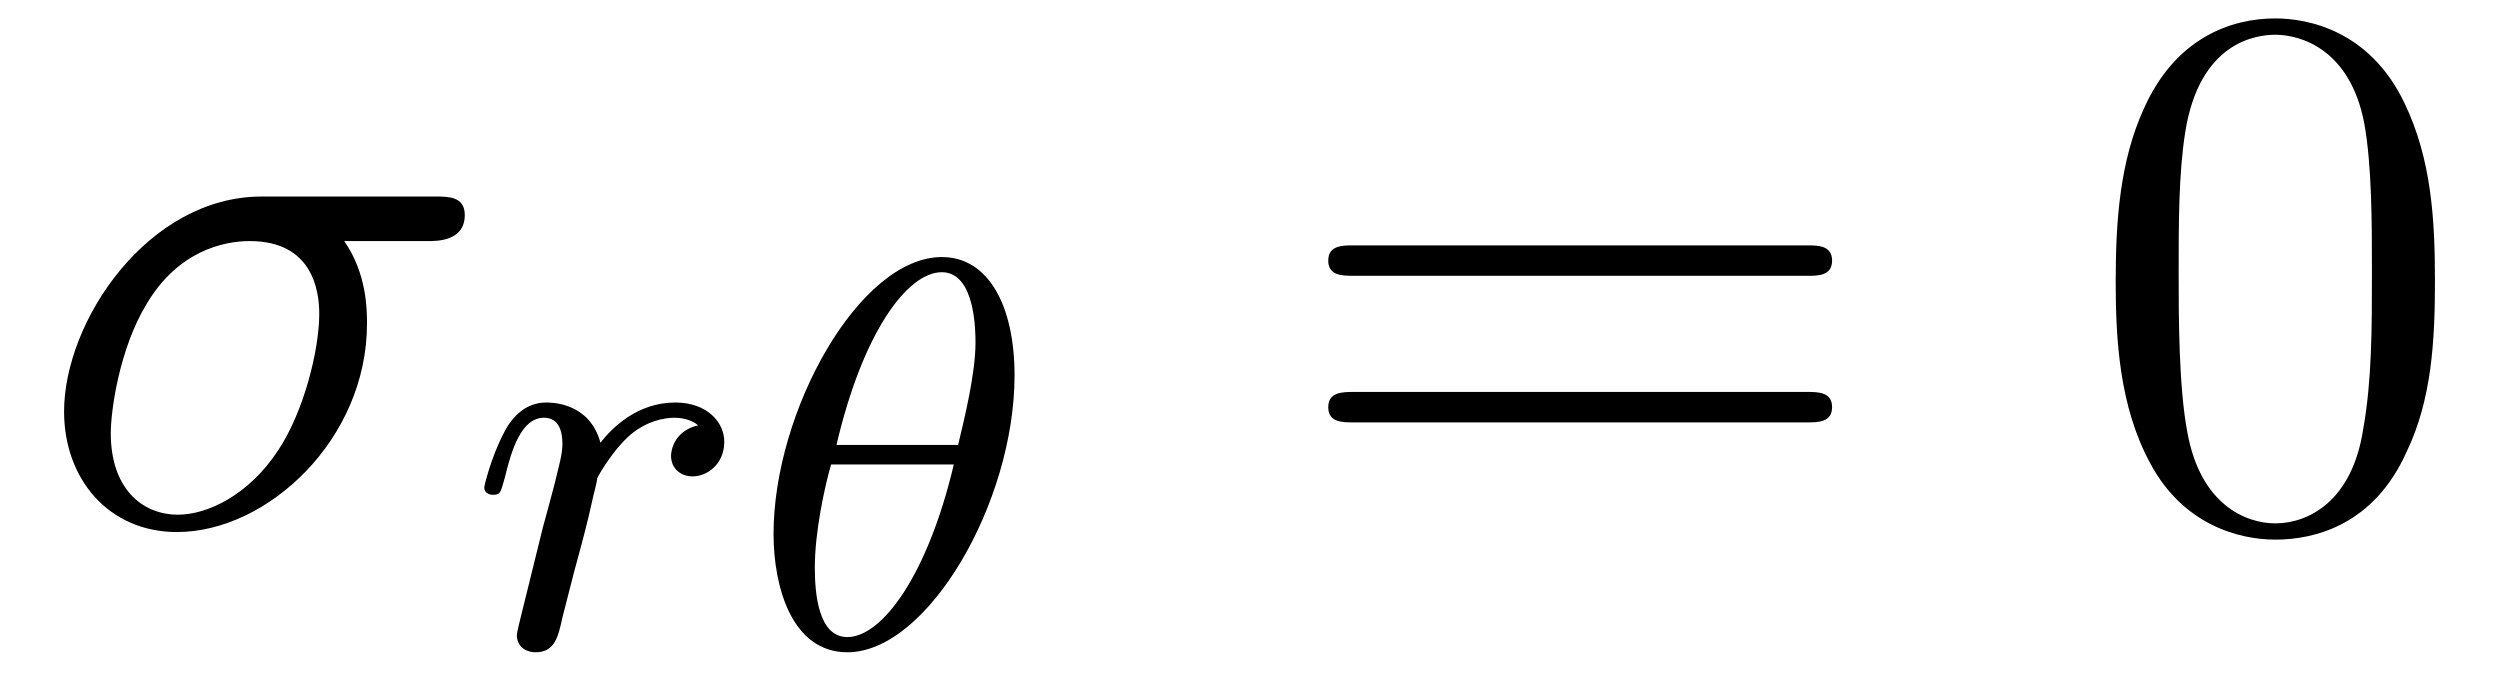
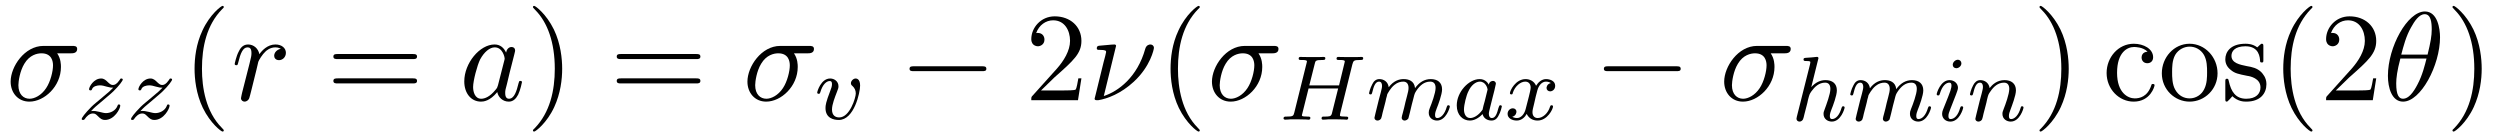
- <svg xmlns="http://www.w3.org/2000/svg" xmlns:xlink="http://www.w3.org/1999/xlink" viewBox="0 0 35.974 9.808" version="1.2">
+ <svg xmlns="http://www.w3.org/2000/svg" xmlns:xlink="http://www.w3.org/1999/xlink" viewBox="0 0 216.649 11.909" version="1.2">
  <defs>
    <g>
      <symbol overflow="visible" id="glyph0-0">
        <path style="stroke:none;" d="" />
      </symbol>
      <symbol overflow="visible" id="glyph0-1">
        <path style="stroke:none;" d="M 5.656 -4.062 C 5.797 -4.062 6.188 -4.062 6.188 -4.438 C 6.188 -4.703 5.953 -4.703 5.766 -4.703 L 3.266 -4.703 C 1.625 -4.703 0.422 -2.906 0.422 -1.609 C 0.422 -0.641 1.062 0.125 2.047 0.125 C 3.344 0.125 4.781 -1.203 4.781 -2.875 C 4.781 -3.062 4.781 -3.594 4.453 -4.062 Z M 2.062 -0.125 C 1.531 -0.125 1.094 -0.516 1.094 -1.297 C 1.094 -1.625 1.219 -2.516 1.609 -3.156 C 2.062 -3.922 2.719 -4.062 3.094 -4.062 C 4 -4.062 4.094 -3.344 4.094 -3.016 C 4.094 -2.5 3.875 -1.609 3.5 -1.047 C 3.078 -0.406 2.484 -0.125 2.062 -0.125 Z M 2.062 -0.125 " />
      </symbol>
+       <symbol overflow="visible" id="glyph0-2">
+         <path style="stroke:none;" d="M 0.953 -0.641 C 0.922 -0.484 0.859 -0.234 0.859 -0.172 C 0.859 0.016 1.016 0.125 1.172 0.125 C 1.312 0.125 1.5 0.031 1.578 -0.188 C 1.609 -0.234 1.969 -1.719 2.016 -1.906 C 2.109 -2.266 2.297 -3.031 2.359 -3.328 C 2.406 -3.469 2.719 -3.984 2.984 -4.219 C 3.062 -4.297 3.375 -4.578 3.844 -4.578 C 4.141 -4.578 4.297 -4.453 4.312 -4.453 C 3.984 -4.391 3.734 -4.141 3.734 -3.844 C 3.734 -3.672 3.859 -3.469 4.156 -3.469 C 4.453 -3.469 4.75 -3.719 4.75 -4.109 C 4.75 -4.5 4.406 -4.828 3.844 -4.828 C 3.141 -4.828 2.656 -4.281 2.453 -3.984 C 2.359 -4.469 1.969 -4.828 1.469 -4.828 C 0.953 -4.828 0.75 -4.391 0.656 -4.203 C 0.453 -3.828 0.312 -3.172 0.312 -3.141 C 0.312 -3.031 0.422 -3.031 0.453 -3.031 C 0.562 -3.031 0.562 -3.047 0.625 -3.281 C 0.812 -4.062 1.031 -4.578 1.422 -4.578 C 1.609 -4.578 1.766 -4.5 1.766 -4.078 C 1.766 -3.844 1.734 -3.734 1.594 -3.156 Z M 0.953 -0.641 " />
+       </symbol>
+       <symbol overflow="visible" id="glyph0-3">
+         <path style="stroke:none;" d="M 4.062 -4.125 C 3.875 -4.531 3.562 -4.828 3.062 -4.828 C 1.781 -4.828 0.438 -3.219 0.438 -1.625 C 0.438 -0.594 1.031 0.125 1.891 0.125 C 2.109 0.125 2.656 0.078 3.297 -0.703 C 3.391 -0.234 3.781 0.125 4.297 0.125 C 4.672 0.125 4.922 -0.125 5.109 -0.484 C 5.297 -0.875 5.438 -1.531 5.438 -1.562 C 5.438 -1.672 5.328 -1.672 5.297 -1.672 C 5.188 -1.672 5.188 -1.625 5.141 -1.469 C 4.969 -0.766 4.766 -0.125 4.312 -0.125 C 4.031 -0.125 3.984 -0.406 3.984 -0.625 C 3.984 -0.859 4.016 -0.953 4.141 -1.422 C 4.25 -1.891 4.281 -2 4.375 -2.406 L 4.766 -3.938 C 4.844 -4.25 4.844 -4.266 4.844 -4.312 C 4.844 -4.5 4.719 -4.609 4.531 -4.609 C 4.266 -4.609 4.094 -4.359 4.062 -4.125 Z M 3.359 -1.297 C 3.297 -1.094 3.297 -1.078 3.141 -0.891 C 2.656 -0.297 2.219 -0.125 1.906 -0.125 C 1.359 -0.125 1.203 -0.719 1.203 -1.141 C 1.203 -1.688 1.562 -3.031 1.812 -3.531 C 2.156 -4.172 2.641 -4.578 3.078 -4.578 C 3.781 -4.578 3.938 -3.688 3.938 -3.625 C 3.938 -3.562 3.922 -3.484 3.906 -3.438 Z M 3.359 -1.297 " />
+       </symbol>
+       <symbol overflow="visible" id="glyph0-4">
+         <path style="stroke:none;" d="M 2.438 -4.703 C 2.438 -4.719 2.438 -4.828 2.297 -4.828 C 2.047 -4.828 1.25 -4.734 0.969 -4.719 C 0.891 -4.703 0.766 -4.688 0.766 -4.5 C 0.766 -4.359 0.859 -4.359 1.031 -4.359 C 1.547 -4.359 1.578 -4.281 1.578 -4.172 C 1.578 -4.094 1.438 -3.594 1.359 -3.297 L 0.703 -0.625 C 0.656 -0.453 0.578 -0.156 0.578 -0.125 C 0.578 -0.016 0.688 0 0.75 0 L 0.906 0 C 1.672 -0.125 2.859 -0.562 3.984 -1.609 C 5.422 -2.938 5.719 -4.422 5.719 -4.531 C 5.719 -4.719 5.578 -4.828 5.406 -4.828 C 5.312 -4.828 5.062 -4.781 4.969 -4.453 C 4.281 -1.984 2.625 -0.766 1.375 -0.359 Z M 2.438 -4.703 " />
+       </symbol>
+       <symbol overflow="visible" id="glyph0-5">
+         <path style="stroke:none;" d="M 4.969 -5.453 C 4.969 -6.172 4.766 -7.688 3.656 -7.688 C 2.141 -7.688 0.453 -4.609 0.453 -2.109 C 0.453 -1.094 0.781 0.125 1.766 0.125 C 3.297 0.125 4.969 -3.016 4.969 -5.453 Z M 1.609 -3.953 C 1.797 -4.656 2.016 -5.531 2.453 -6.297 C 2.75 -6.844 3.156 -7.453 3.641 -7.453 C 4.172 -7.453 4.25 -6.75 4.25 -6.125 C 4.25 -5.594 4.156 -5.031 3.891 -3.953 Z M 3.797 -3.609 C 3.672 -3.109 3.453 -2.188 3.031 -1.391 C 2.656 -0.656 2.234 -0.125 1.766 -0.125 C 1.406 -0.125 1.172 -0.438 1.172 -1.453 C 1.172 -1.906 1.25 -2.547 1.531 -3.609 Z M 3.797 -3.609 " />
+       </symbol>
      <symbol overflow="visible" id="glyph1-0">
        <path style="stroke:none;" d="" />
      </symbol>
      <symbol overflow="visible" id="glyph1-1">
-         <path style="stroke:none;" d="M 1.531 -1.094 C 1.625 -1.438 1.719 -1.781 1.797 -2.141 C 1.797 -2.156 1.859 -2.375 1.859 -2.422 C 1.891 -2.5 2.094 -2.828 2.297 -3.016 C 2.547 -3.25 2.828 -3.297 2.969 -3.297 C 3.047 -3.297 3.203 -3.281 3.312 -3.188 C 2.969 -3.109 2.922 -2.828 2.922 -2.75 C 2.922 -2.578 3.047 -2.453 3.234 -2.453 C 3.438 -2.453 3.688 -2.625 3.688 -2.953 C 3.688 -3.234 3.438 -3.516 2.984 -3.516 C 2.438 -3.516 2.078 -3.156 1.906 -2.938 C 1.75 -3.516 1.203 -3.516 1.125 -3.516 C 0.844 -3.516 0.641 -3.328 0.516 -3.078 C 0.328 -2.719 0.234 -2.312 0.234 -2.297 C 0.234 -2.219 0.297 -2.188 0.359 -2.188 C 0.469 -2.188 0.469 -2.219 0.531 -2.438 C 0.625 -2.828 0.766 -3.297 1.094 -3.297 C 1.312 -3.297 1.359 -3.094 1.359 -2.922 C 1.359 -2.766 1.312 -2.625 1.25 -2.359 C 1.234 -2.297 1.109 -1.828 1.078 -1.719 L 0.781 -0.516 C 0.75 -0.391 0.703 -0.203 0.703 -0.172 C 0.703 0.016 0.859 0.078 0.969 0.078 C 1.25 0.078 1.297 -0.141 1.359 -0.422 Z M 1.531 -1.094 " />
+         <path style="stroke:none;" d="M 1.156 -0.688 C 1.438 -0.984 1.531 -1.078 2.234 -1.656 C 2.312 -1.734 2.875 -2.188 3.094 -2.406 C 3.594 -2.891 3.906 -3.328 3.906 -3.422 C 3.906 -3.484 3.844 -3.516 3.781 -3.516 C 3.703 -3.516 3.703 -3.5 3.625 -3.375 C 3.375 -3.016 3.203 -2.953 3.047 -2.953 C 2.906 -2.953 2.812 -3.016 2.641 -3.172 C 2.438 -3.375 2.281 -3.516 2.031 -3.516 C 1.391 -3.516 0.984 -2.797 0.984 -2.578 C 0.984 -2.578 0.984 -2.484 1.109 -2.484 C 1.188 -2.484 1.219 -2.516 1.25 -2.609 C 1.344 -2.844 1.688 -2.922 1.922 -2.922 C 2.109 -2.922 2.297 -2.875 2.5 -2.812 C 2.828 -2.719 2.906 -2.719 3.078 -2.719 C 2.922 -2.547 2.688 -2.328 2.078 -1.828 C 1.75 -1.547 1.406 -1.281 1.188 -1.062 C 0.609 -0.484 0.344 -0.094 0.344 -0.016 C 0.344 0.062 0.406 0.078 0.469 0.078 C 0.547 0.078 0.562 0.062 0.609 0 C 0.766 -0.234 1.016 -0.484 1.312 -0.484 C 1.5 -0.484 1.578 -0.422 1.734 -0.266 C 1.984 -0.016 2.125 0.078 2.359 0.078 C 3.188 0.078 3.688 -0.906 3.688 -1.156 C 3.688 -1.234 3.641 -1.266 3.562 -1.266 C 3.484 -1.266 3.469 -1.219 3.438 -1.125 C 3.281 -0.734 2.844 -0.516 2.453 -0.516 C 2.297 -0.516 2.125 -0.562 1.875 -0.625 C 1.547 -0.703 1.469 -0.703 1.344 -0.703 C 1.266 -0.703 1.219 -0.703 1.156 -0.688 Z M 1.156 -0.688 " />
      </symbol>
      <symbol overflow="visible" id="glyph1-2">
-         <path style="stroke:none;" d="M 3.812 -3.906 C 3.812 -4.906 3.438 -5.609 2.766 -5.609 C 1.578 -5.609 0.344 -3.391 0.344 -1.625 C 0.344 -0.859 0.609 0.078 1.406 0.078 C 2.562 0.078 3.812 -2.078 3.812 -3.906 Z M 1.25 -2.906 C 1.625 -4.516 2.266 -5.391 2.766 -5.391 C 3.25 -5.391 3.25 -4.531 3.25 -4.375 C 3.25 -3.938 3.094 -3.297 3 -2.906 Z M 2.938 -2.625 C 2.562 -1.031 1.906 -0.141 1.406 -0.141 C 0.984 -0.141 0.938 -0.781 0.938 -1.141 C 0.938 -1.656 1.078 -2.297 1.172 -2.625 Z M 2.938 -2.625 " />
+         <path style="stroke:none;" d="M 3.953 -2.906 C 3.953 -3.516 3.609 -3.516 3.562 -3.516 C 3.375 -3.516 3.156 -3.312 3.156 -3.109 C 3.156 -2.984 3.219 -2.922 3.297 -2.859 C 3.469 -2.703 3.578 -2.484 3.578 -2.219 C 3.578 -1.859 3.062 -0.141 2.141 -0.141 C 1.797 -0.141 1.516 -0.328 1.516 -0.828 C 1.516 -1.266 1.766 -1.891 1.953 -2.375 C 2.047 -2.625 2.078 -2.688 2.078 -2.844 C 2.078 -3.266 1.719 -3.516 1.359 -3.516 C 0.562 -3.516 0.234 -2.391 0.234 -2.297 C 0.234 -2.219 0.297 -2.188 0.359 -2.188 C 0.469 -2.188 0.469 -2.234 0.5 -2.312 C 0.703 -3.016 1.047 -3.297 1.328 -3.297 C 1.453 -3.297 1.516 -3.219 1.516 -3.031 C 1.516 -2.844 1.453 -2.656 1.375 -2.469 C 0.984 -1.453 0.953 -1.188 0.953 -0.953 C 0.953 -0.078 1.656 0.078 2.109 0.078 C 3.438 0.078 3.953 -2.297 3.953 -2.906 Z M 3.953 -2.906 " />
+       </symbol>
+       <symbol overflow="visible" id="glyph1-3">
+         <path style="stroke:none;" d="M 6.359 -4.797 C 6.453 -5.109 6.469 -5.172 7.016 -5.172 C 7.203 -5.172 7.297 -5.172 7.297 -5.328 C 7.297 -5.344 7.297 -5.438 7.156 -5.438 C 7.016 -5.438 6.828 -5.422 6.672 -5.422 L 6.172 -5.422 C 5.406 -5.422 5.203 -5.438 5.141 -5.438 C 5.109 -5.438 4.984 -5.438 4.984 -5.297 C 4.984 -5.172 5.078 -5.172 5.219 -5.172 C 5.469 -5.172 5.703 -5.172 5.703 -5.047 C 5.703 -5.016 5.703 -5.016 5.672 -4.906 L 5.203 -2.969 L 2.625 -2.969 L 3.094 -4.828 C 3.156 -5.109 3.172 -5.172 3.766 -5.172 C 3.922 -5.172 4.016 -5.172 4.016 -5.328 C 4.016 -5.344 4.016 -5.438 3.875 -5.438 C 3.734 -5.438 3.531 -5.422 3.391 -5.422 L 2.891 -5.422 C 2.125 -5.422 1.906 -5.438 1.859 -5.438 C 1.828 -5.438 1.703 -5.438 1.703 -5.297 C 1.703 -5.172 1.797 -5.172 1.922 -5.172 C 2.188 -5.172 2.422 -5.172 2.422 -5.047 C 2.422 -5.016 2.422 -5.016 2.391 -4.906 L 1.328 -0.625 C 1.25 -0.328 1.234 -0.266 0.641 -0.266 C 0.5 -0.266 0.391 -0.266 0.391 -0.109 C 0.391 -0.078 0.422 0 0.531 0 C 0.672 0 0.875 -0.016 1.016 -0.031 L 1.531 -0.031 C 2.297 -0.031 2.5 0 2.562 0 C 2.609 0 2.719 0 2.719 -0.156 C 2.719 -0.266 2.609 -0.266 2.484 -0.266 C 2.453 -0.266 2.312 -0.266 2.172 -0.281 C 2.016 -0.297 1.984 -0.312 1.984 -0.391 C 1.984 -0.438 2.016 -0.484 2.016 -0.516 L 2.562 -2.703 L 5.125 -2.703 C 4.891 -1.766 4.578 -0.516 4.578 -0.516 C 4.5 -0.266 4.359 -0.266 3.875 -0.266 C 3.781 -0.266 3.688 -0.266 3.688 -0.109 C 3.688 -0.078 3.703 0 3.812 0 C 3.953 0 4.156 -0.016 4.297 -0.031 L 4.812 -0.031 C 5.578 -0.031 5.781 0 5.844 0 C 5.891 0 6 0 6 -0.156 C 6 -0.266 5.891 -0.266 5.766 -0.266 C 5.734 -0.266 5.594 -0.266 5.453 -0.281 C 5.297 -0.297 5.281 -0.312 5.281 -0.391 C 5.281 -0.438 5.297 -0.484 5.297 -0.516 Z M 6.359 -4.797 " />
+       </symbol>
+       <symbol overflow="visible" id="glyph1-4">
+         <path style="stroke:none;" d="M 1.594 -1.312 C 1.625 -1.422 1.703 -1.734 1.719 -1.844 C 1.75 -1.922 1.797 -2.125 1.812 -2.203 C 1.828 -2.234 2.094 -2.75 2.438 -3.016 C 2.703 -3.234 2.969 -3.297 3.203 -3.297 C 3.484 -3.297 3.656 -3.109 3.656 -2.75 C 3.656 -2.562 3.609 -2.375 3.516 -2.016 C 3.453 -1.812 3.328 -1.281 3.281 -1.062 L 3.156 -0.578 C 3.109 -0.453 3.062 -0.203 3.062 -0.172 C 3.062 0.016 3.219 0.078 3.312 0.078 C 3.453 0.078 3.578 -0.016 3.641 -0.109 C 3.656 -0.156 3.719 -0.438 3.766 -0.594 L 3.938 -1.312 C 3.969 -1.422 4.047 -1.734 4.078 -1.844 C 4.188 -2.281 4.188 -2.281 4.359 -2.547 C 4.625 -2.938 5 -3.297 5.531 -3.297 C 5.828 -3.297 6 -3.125 6 -2.75 C 6 -2.312 5.656 -1.391 5.5 -1.016 C 5.422 -0.812 5.406 -0.75 5.406 -0.594 C 5.406 -0.141 5.781 0.078 6.125 0.078 C 6.906 0.078 7.234 -1.031 7.234 -1.141 C 7.234 -1.219 7.156 -1.25 7.109 -1.25 C 7.016 -1.25 7 -1.188 6.969 -1.109 C 6.781 -0.453 6.453 -0.141 6.141 -0.141 C 6.016 -0.141 5.953 -0.219 5.953 -0.406 C 5.953 -0.594 6.016 -0.766 6.094 -0.969 C 6.219 -1.266 6.562 -2.188 6.562 -2.625 C 6.562 -3.234 6.156 -3.516 5.578 -3.516 C 5.031 -3.516 4.578 -3.234 4.219 -2.734 C 4.156 -3.375 3.641 -3.516 3.234 -3.516 C 2.859 -3.516 2.375 -3.391 1.938 -2.812 C 1.875 -3.297 1.5 -3.516 1.125 -3.516 C 0.844 -3.516 0.641 -3.344 0.516 -3.078 C 0.312 -2.703 0.234 -2.312 0.234 -2.297 C 0.234 -2.219 0.297 -2.188 0.359 -2.188 C 0.469 -2.188 0.469 -2.219 0.531 -2.438 C 0.625 -2.828 0.766 -3.297 1.094 -3.297 C 1.312 -3.297 1.359 -3.094 1.359 -2.922 C 1.359 -2.766 1.312 -2.625 1.25 -2.359 C 1.234 -2.297 1.109 -1.828 1.078 -1.719 L 0.781 -0.516 C 0.75 -0.391 0.703 -0.203 0.703 -0.172 C 0.703 0.016 0.859 0.078 0.969 0.078 C 1.109 0.078 1.234 -0.016 1.281 -0.109 C 1.312 -0.156 1.375 -0.438 1.406 -0.594 Z M 1.594 -1.312 " />
+       </symbol>
+       <symbol overflow="visible" id="glyph1-5">
+         <path style="stroke:none;" d="M 3.125 -3.031 C 3.047 -3.172 2.828 -3.516 2.328 -3.516 C 1.391 -3.516 0.344 -2.406 0.344 -1.234 C 0.344 -0.391 0.875 0.078 1.484 0.078 C 2 0.078 2.438 -0.328 2.578 -0.484 C 2.719 0.062 3.266 0.078 3.359 0.078 C 3.734 0.078 3.906 -0.219 3.969 -0.359 C 4.141 -0.641 4.25 -1.109 4.25 -1.141 C 4.25 -1.188 4.219 -1.25 4.125 -1.25 C 4.031 -1.25 4.016 -1.188 3.953 -1 C 3.844 -0.562 3.703 -0.141 3.391 -0.141 C 3.203 -0.141 3.125 -0.297 3.125 -0.516 C 3.125 -0.656 3.203 -0.922 3.25 -1.125 C 3.297 -1.328 3.422 -1.797 3.453 -1.938 L 3.609 -2.547 C 3.656 -2.734 3.734 -3.078 3.734 -3.109 C 3.734 -3.297 3.578 -3.359 3.484 -3.359 C 3.359 -3.359 3.156 -3.281 3.125 -3.031 Z M 2.578 -0.859 C 2.188 -0.312 1.766 -0.141 1.516 -0.141 C 1.141 -0.141 0.969 -0.484 0.969 -0.891 C 0.969 -1.266 1.172 -2.125 1.359 -2.469 C 1.578 -2.953 1.969 -3.297 2.344 -3.297 C 2.859 -3.297 3.016 -2.703 3.016 -2.609 C 3.016 -2.578 2.812 -1.797 2.766 -1.594 C 2.656 -1.219 2.656 -1.203 2.578 -0.859 Z M 2.578 -0.859 " />
+       </symbol>
+       <symbol overflow="visible" id="glyph1-6">
+         <path style="stroke:none;" d="M 4 -3.172 C 3.641 -3.094 3.625 -2.781 3.625 -2.75 C 3.625 -2.578 3.766 -2.453 3.938 -2.453 C 4.109 -2.453 4.375 -2.594 4.375 -2.938 C 4.375 -3.391 3.875 -3.516 3.578 -3.516 C 3.219 -3.516 2.906 -3.25 2.719 -2.938 C 2.547 -3.359 2.141 -3.516 1.812 -3.516 C 0.938 -3.516 0.453 -2.516 0.453 -2.297 C 0.453 -2.219 0.516 -2.188 0.578 -2.188 C 0.672 -2.188 0.688 -2.234 0.703 -2.328 C 0.891 -2.906 1.375 -3.297 1.781 -3.297 C 2.094 -3.297 2.25 -3.062 2.25 -2.781 C 2.25 -2.625 2.156 -2.25 2.094 -2 C 2.031 -1.766 1.859 -1.062 1.812 -0.906 C 1.703 -0.484 1.422 -0.141 1.062 -0.141 C 1.031 -0.141 0.828 -0.141 0.656 -0.25 C 1.016 -0.344 1.016 -0.672 1.016 -0.688 C 1.016 -0.875 0.875 -0.984 0.703 -0.984 C 0.484 -0.984 0.25 -0.797 0.25 -0.5 C 0.25 -0.125 0.641 0.078 1.047 0.078 C 1.469 0.078 1.766 -0.234 1.906 -0.5 C 2.094 -0.109 2.453 0.078 2.844 0.078 C 3.703 0.078 4.188 -0.922 4.188 -1.141 C 4.188 -1.219 4.125 -1.25 4.062 -1.25 C 3.969 -1.25 3.953 -1.188 3.922 -1.109 C 3.766 -0.578 3.312 -0.141 2.859 -0.141 C 2.594 -0.141 2.406 -0.312 2.406 -0.656 C 2.406 -0.812 2.453 -1 2.562 -1.438 C 2.609 -1.688 2.781 -2.375 2.828 -2.531 C 2.938 -2.953 3.219 -3.297 3.578 -3.297 C 3.625 -3.297 3.828 -3.297 4 -3.172 Z M 4 -3.172 " />
+       </symbol>
+       <symbol overflow="visible" id="glyph1-7">
+         <path style="stroke:none;" d="M 2.328 -5.297 C 2.328 -5.312 2.359 -5.406 2.359 -5.422 C 2.359 -5.453 2.328 -5.531 2.234 -5.531 C 2.203 -5.531 1.953 -5.5 1.766 -5.484 L 1.328 -5.453 C 1.141 -5.438 1.062 -5.438 1.062 -5.297 C 1.062 -5.172 1.172 -5.172 1.281 -5.172 C 1.656 -5.172 1.656 -5.125 1.656 -5.062 C 1.656 -5.031 1.656 -5.016 1.625 -4.875 L 0.484 -0.344 C 0.453 -0.219 0.453 -0.172 0.453 -0.172 C 0.453 -0.031 0.562 0.078 0.719 0.078 C 0.844 0.078 0.953 0 1.016 -0.109 C 1.047 -0.156 1.109 -0.406 1.141 -0.562 L 1.328 -1.281 C 1.359 -1.391 1.438 -1.703 1.453 -1.812 C 1.578 -2.281 1.578 -2.297 1.75 -2.547 C 2.031 -2.938 2.406 -3.297 2.938 -3.297 C 3.219 -3.297 3.391 -3.125 3.391 -2.75 C 3.391 -2.312 3.047 -1.406 2.906 -1.016 C 2.797 -0.75 2.797 -0.703 2.797 -0.594 C 2.797 -0.141 3.172 0.078 3.516 0.078 C 4.297 0.078 4.625 -1.031 4.625 -1.141 C 4.625 -1.219 4.562 -1.25 4.5 -1.25 C 4.406 -1.25 4.391 -1.188 4.359 -1.109 C 4.172 -0.453 3.844 -0.141 3.531 -0.141 C 3.406 -0.141 3.344 -0.219 3.344 -0.406 C 3.344 -0.594 3.406 -0.766 3.484 -0.969 C 3.609 -1.266 3.953 -2.188 3.953 -2.625 C 3.953 -3.234 3.547 -3.516 2.969 -3.516 C 2.531 -3.516 2.109 -3.328 1.734 -2.906 Z M 2.328 -5.297 " />
+       </symbol>
+       <symbol overflow="visible" id="glyph1-8">
+         <path style="stroke:none;" d="M 2.375 -4.969 C 2.375 -5.141 2.25 -5.281 2.062 -5.281 C 1.859 -5.281 1.625 -5.078 1.625 -4.844 C 1.625 -4.672 1.75 -4.547 1.938 -4.547 C 2.141 -4.547 2.375 -4.734 2.375 -4.969 Z M 1.219 -2.047 L 0.781 -0.953 C 0.734 -0.828 0.703 -0.734 0.703 -0.594 C 0.703 -0.203 1 0.078 1.422 0.078 C 2.203 0.078 2.531 -1.031 2.531 -1.141 C 2.531 -1.219 2.469 -1.25 2.406 -1.25 C 2.312 -1.25 2.297 -1.188 2.266 -1.109 C 2.094 -0.469 1.766 -0.141 1.438 -0.141 C 1.344 -0.141 1.25 -0.188 1.25 -0.391 C 1.25 -0.594 1.312 -0.734 1.406 -0.984 C 1.484 -1.188 1.562 -1.406 1.656 -1.625 L 1.906 -2.266 C 1.969 -2.453 2.078 -2.703 2.078 -2.844 C 2.078 -3.234 1.75 -3.516 1.344 -3.516 C 0.578 -3.516 0.234 -2.406 0.234 -2.297 C 0.234 -2.219 0.297 -2.188 0.359 -2.188 C 0.469 -2.188 0.469 -2.234 0.5 -2.312 C 0.719 -3.078 1.078 -3.297 1.328 -3.297 C 1.438 -3.297 1.516 -3.25 1.516 -3.031 C 1.516 -2.953 1.5 -2.844 1.422 -2.594 Z M 1.219 -2.047 " />
+       </symbol>
+       <symbol overflow="visible" id="glyph1-9">
+         <path style="stroke:none;" d="M 1.594 -1.312 C 1.625 -1.422 1.703 -1.734 1.719 -1.844 C 1.828 -2.281 1.828 -2.281 2.016 -2.547 C 2.281 -2.938 2.656 -3.297 3.188 -3.297 C 3.469 -3.297 3.641 -3.125 3.641 -2.75 C 3.641 -2.312 3.312 -1.406 3.156 -1.016 C 3.047 -0.75 3.047 -0.703 3.047 -0.594 C 3.047 -0.141 3.422 0.078 3.766 0.078 C 4.547 0.078 4.875 -1.031 4.875 -1.141 C 4.875 -1.219 4.812 -1.25 4.75 -1.25 C 4.656 -1.25 4.641 -1.188 4.625 -1.109 C 4.438 -0.453 4.094 -0.141 3.797 -0.141 C 3.672 -0.141 3.609 -0.219 3.609 -0.406 C 3.609 -0.594 3.672 -0.766 3.75 -0.969 C 3.859 -1.266 4.219 -2.188 4.219 -2.625 C 4.219 -3.234 3.797 -3.516 3.234 -3.516 C 2.578 -3.516 2.172 -3.125 1.938 -2.828 C 1.875 -3.266 1.531 -3.516 1.125 -3.516 C 0.844 -3.516 0.641 -3.328 0.516 -3.078 C 0.312 -2.703 0.234 -2.312 0.234 -2.297 C 0.234 -2.219 0.297 -2.188 0.359 -2.188 C 0.469 -2.188 0.469 -2.219 0.531 -2.438 C 0.625 -2.828 0.766 -3.297 1.094 -3.297 C 1.312 -3.297 1.359 -3.094 1.359 -2.922 C 1.359 -2.766 1.312 -2.625 1.25 -2.359 C 1.234 -2.297 1.109 -1.828 1.078 -1.719 L 0.781 -0.516 C 0.75 -0.391 0.703 -0.203 0.703 -0.172 C 0.703 0.016 0.859 0.078 0.969 0.078 C 1.109 0.078 1.234 -0.016 1.281 -0.109 C 1.312 -0.156 1.375 -0.438 1.406 -0.594 Z M 1.594 -1.312 " />
      </symbol>
      <symbol overflow="visible" id="glyph2-0">
        <path style="stroke:none;" d="" />
      </symbol>
      <symbol overflow="visible" id="glyph2-1">
+         <path style="stroke:none;" d="M 3.609 2.625 C 3.609 2.578 3.609 2.562 3.422 2.375 C 2.062 1 1.719 -1.062 1.719 -2.719 C 1.719 -4.625 2.125 -6.516 3.469 -7.891 C 3.609 -8.016 3.609 -8.031 3.609 -8.078 C 3.609 -8.141 3.562 -8.172 3.5 -8.172 C 3.391 -8.172 2.406 -7.438 1.766 -6.047 C 1.203 -4.859 1.078 -3.641 1.078 -2.719 C 1.078 -1.875 1.203 -0.562 1.797 0.672 C 2.453 2.016 3.391 2.719 3.5 2.719 C 3.562 2.719 3.609 2.688 3.609 2.625 Z M 3.609 2.625 " />
+       </symbol>
+       <symbol overflow="visible" id="glyph2-2">
        <path style="stroke:none;" d="M 7.5 -3.562 C 7.656 -3.562 7.859 -3.562 7.859 -3.781 C 7.859 -4 7.656 -4 7.5 -4 L 0.969 -4 C 0.812 -4 0.609 -4 0.609 -3.781 C 0.609 -3.562 0.812 -3.562 0.984 -3.562 Z M 7.5 -1.453 C 7.656 -1.453 7.859 -1.453 7.859 -1.672 C 7.859 -1.891 7.656 -1.891 7.5 -1.891 L 0.984 -1.891 C 0.812 -1.891 0.609 -1.891 0.609 -1.672 C 0.609 -1.453 0.812 -1.453 0.969 -1.453 Z M 7.5 -1.453 " />
      </symbol>
-       <symbol overflow="visible" id="glyph2-2">
-         <path style="stroke:none;" d="M 5.016 -3.484 C 5.016 -4.359 4.969 -5.234 4.578 -6.047 C 4.078 -7.094 3.188 -7.266 2.719 -7.266 C 2.078 -7.266 1.281 -6.984 0.828 -5.969 C 0.484 -5.219 0.422 -4.359 0.422 -3.484 C 0.422 -2.672 0.469 -1.688 0.922 -0.859 C 1.391 0.016 2.188 0.234 2.719 0.234 C 3.297 0.234 4.141 0.016 4.609 -1.031 C 4.969 -1.781 5.016 -2.625 5.016 -3.484 Z M 2.719 0 C 2.297 0 1.641 -0.266 1.453 -1.312 C 1.328 -1.969 1.328 -2.984 1.328 -3.625 C 1.328 -4.312 1.328 -5.031 1.422 -5.625 C 1.625 -6.922 2.438 -7.031 2.719 -7.031 C 3.078 -7.031 3.797 -6.828 4 -5.75 C 4.109 -5.141 4.109 -4.312 4.109 -3.625 C 4.109 -2.797 4.109 -2.062 3.984 -1.359 C 3.828 -0.328 3.203 0 2.719 0 Z M 2.719 0 " />
+       <symbol overflow="visible" id="glyph2-3">
+         <path style="stroke:none;" d="M 3.156 -2.719 C 3.156 -3.578 3.031 -4.891 2.438 -6.125 C 1.781 -7.469 0.844 -8.172 0.734 -8.172 C 0.672 -8.172 0.625 -8.141 0.625 -8.078 C 0.625 -8.031 0.625 -8.016 0.828 -7.812 C 1.891 -6.734 2.516 -5 2.516 -2.719 C 2.516 -0.859 2.109 1.062 0.766 2.438 C 0.625 2.562 0.625 2.578 0.625 2.625 C 0.625 2.688 0.672 2.719 0.734 2.719 C 0.844 2.719 1.828 1.984 2.469 0.594 C 3.016 -0.594 3.156 -1.812 3.156 -2.719 Z M 3.156 -2.719 " />
+       </symbol>
+       <symbol overflow="visible" id="glyph2-4">
+         <path style="stroke:none;" d="M 1.391 -0.844 L 2.547 -1.969 C 4.25 -3.469 4.891 -4.062 4.891 -5.141 C 4.891 -6.391 3.922 -7.266 2.578 -7.266 C 1.359 -7.266 0.547 -6.266 0.547 -5.297 C 0.547 -4.672 1.094 -4.672 1.125 -4.672 C 1.312 -4.672 1.688 -4.812 1.688 -5.25 C 1.688 -5.547 1.5 -5.828 1.109 -5.828 C 1.031 -5.828 1 -5.828 0.969 -5.812 C 1.219 -6.516 1.812 -6.922 2.438 -6.922 C 3.438 -6.922 3.906 -6.047 3.906 -5.141 C 3.906 -4.281 3.359 -3.406 2.766 -2.734 L 0.672 -0.406 C 0.547 -0.281 0.547 -0.266 0.547 0 L 4.594 0 L 4.891 -1.891 L 4.625 -1.891 C 4.562 -1.578 4.5 -1.094 4.391 -0.922 C 4.312 -0.844 3.594 -0.844 3.344 -0.844 Z M 1.391 -0.844 " />
+       </symbol>
+       <symbol overflow="visible" id="glyph2-5">
+         <path style="stroke:none;" d="M 1.281 -2.375 C 1.281 -4.156 2.172 -4.609 2.75 -4.609 C 2.844 -4.609 3.531 -4.609 3.922 -4.203 C 3.469 -4.172 3.406 -3.844 3.406 -3.703 C 3.406 -3.422 3.594 -3.203 3.906 -3.203 C 4.188 -3.203 4.406 -3.391 4.406 -3.719 C 4.406 -4.453 3.578 -4.891 2.734 -4.891 C 1.375 -4.891 0.375 -3.703 0.375 -2.359 C 0.375 -0.953 1.453 0.125 2.719 0.125 C 4.172 0.125 4.531 -1.188 4.531 -1.297 C 4.531 -1.406 4.422 -1.406 4.391 -1.406 C 4.281 -1.406 4.266 -1.359 4.25 -1.297 C 3.922 -0.281 3.219 -0.156 2.812 -0.156 C 2.234 -0.156 1.281 -0.625 1.281 -2.375 Z M 1.281 -2.375 " />
+       </symbol>
+       <symbol overflow="visible" id="glyph2-6">
+         <path style="stroke:none;" d="M 5.141 -2.328 C 5.141 -3.734 4.047 -4.891 2.719 -4.891 C 1.359 -4.891 0.312 -3.703 0.312 -2.328 C 0.312 -0.922 1.438 0.125 2.719 0.125 C 4.031 0.125 5.141 -0.953 5.141 -2.328 Z M 2.719 -0.156 C 2.25 -0.156 1.781 -0.375 1.484 -0.891 C 1.203 -1.359 1.203 -2.031 1.203 -2.422 C 1.203 -2.844 1.203 -3.438 1.469 -3.922 C 1.766 -4.422 2.281 -4.641 2.719 -4.641 C 3.203 -4.641 3.672 -4.406 3.953 -3.938 C 4.234 -3.469 4.234 -2.828 4.234 -2.422 C 4.234 -2.031 4.234 -1.438 3.984 -0.953 C 3.75 -0.469 3.266 -0.156 2.719 -0.156 Z M 2.719 -0.156 " />
+       </symbol>
+       <symbol overflow="visible" id="glyph2-7">
+         <path style="stroke:none;" d="M 2.266 -2.109 C 2.516 -2.078 3.406 -1.891 3.406 -1.109 C 3.406 -0.562 3.016 -0.125 2.172 -0.125 C 1.25 -0.125 0.859 -0.734 0.656 -1.672 C 0.625 -1.812 0.609 -1.859 0.5 -1.859 C 0.359 -1.859 0.359 -1.781 0.359 -1.578 L 0.359 -0.141 C 0.359 0.047 0.359 0.125 0.484 0.125 C 0.531 0.125 0.547 0.109 0.75 -0.094 C 0.781 -0.125 0.781 -0.141 0.969 -0.344 C 1.453 0.109 1.938 0.125 2.172 0.125 C 3.422 0.125 3.922 -0.609 3.922 -1.391 C 3.922 -1.969 3.594 -2.297 3.469 -2.438 C 3.109 -2.781 2.688 -2.875 2.219 -2.953 C 1.609 -3.078 0.891 -3.219 0.891 -3.844 C 0.891 -4.234 1.172 -4.672 2.109 -4.672 C 3.297 -4.672 3.359 -3.703 3.375 -3.359 C 3.391 -3.266 3.484 -3.266 3.516 -3.266 C 3.656 -3.266 3.656 -3.312 3.656 -3.516 L 3.656 -4.625 C 3.656 -4.812 3.656 -4.891 3.531 -4.891 C 3.484 -4.891 3.453 -4.891 3.312 -4.75 C 3.281 -4.719 3.172 -4.609 3.125 -4.578 C 2.719 -4.891 2.266 -4.891 2.109 -4.891 C 0.781 -4.891 0.359 -4.156 0.359 -3.547 C 0.359 -3.156 0.531 -2.859 0.828 -2.625 C 1.172 -2.328 1.484 -2.266 2.266 -2.109 Z M 2.266 -2.109 " />
+       </symbol>
+       <symbol overflow="visible" id="glyph3-0">
+         <path style="stroke:none;" d="" />
+       </symbol>
+       <symbol overflow="visible" id="glyph3-1">
+         <path style="stroke:none;" d="M 7.188 -2.516 C 7.375 -2.516 7.562 -2.516 7.562 -2.719 C 7.562 -2.938 7.375 -2.938 7.188 -2.938 L 1.281 -2.938 C 1.094 -2.938 0.906 -2.938 0.906 -2.719 C 0.906 -2.516 1.094 -2.516 1.281 -2.516 Z M 7.188 -2.516 " />
      </symbol>
    </g>
    <clipPath id="clip1">
-       <path d="M 6 5 L 11 5 L 11 9.809 L 6 9.809 Z M 6 5 " />
+       <path d="M 16 0 L 20 0 L 20 11.91 L 16 11.91 Z M 16 0 " />
    </clipPath>
    <clipPath id="clip2">
-       <path d="M 11 3 L 15 3 L 15 9.809 L 11 9.809 Z M 11 3 " />
+       <path d="M 46 0 L 49 0 L 49 11.91 L 46 11.91 Z M 46 0 " />
    </clipPath>
    <clipPath id="clip3">
-       <path d="M 30 0 L 35.973 0 L 35.973 8 L 30 8 Z M 30 0 " />
+       <path d="M 101 0 L 104 0 L 104 11.91 L 101 11.91 Z M 101 0 " />
+     </clipPath>
+     <clipPath id="clip4">
+       <path d="M 176 0 L 180 0 L 180 11.91 L 176 11.91 Z M 176 0 " />
+     </clipPath>
+     <clipPath id="clip5">
+       <path d="M 182 0 L 206 0 L 206 11.91 L 182 11.91 Z M 182 0 " />
+     </clipPath>
+     <clipPath id="clip6">
+       <path d="M 212 0 L 216 0 L 216 11.91 L 212 11.91 Z M 212 0 " />
    </clipPath>
  </defs>
  <g id="surface1">
    <g style="fill:rgb(0%,0%,0%);fill-opacity:1;">
-       <use xlink:href="#glyph0-1" x="0.5" y="7.531" />
+       <use xlink:href="#glyph0-1" x="0.5" y="8.682" />
+     </g>
+     <g style="fill:rgb(0%,0%,0%);fill-opacity:1;">
+       <use xlink:href="#glyph1-1" x="6.734" y="10.318" />
+     </g>
+     <g style="fill:rgb(0%,0%,0%);fill-opacity:1;">
+       <use xlink:href="#glyph1-1" x="11.008" y="10.318" />
    </g>
    <g clip-path="url(#clip1)" clip-rule="nonzero">
      <g style="fill:rgb(0%,0%,0%);fill-opacity:1;">
-         <use xlink:href="#glyph1-1" x="6.734" y="9.308" />
-       </g>
+         <use xlink:href="#glyph2-1" x="15.783" y="8.682" />
+       </g>
+     </g>
+     <g style="fill:rgb(0%,0%,0%);fill-opacity:1;">
+       <use xlink:href="#glyph0-2" x="20.026" y="8.682" />
+     </g>
+     <g style="fill:rgb(0%,0%,0%);fill-opacity:1;">
+       <use xlink:href="#glyph2-2" x="28.281" y="8.682" />
+     </g>
+     <g style="fill:rgb(0%,0%,0%);fill-opacity:1;">
+       <use xlink:href="#glyph0-3" x="39.796" y="8.682" />
    </g>
    <g clip-path="url(#clip2)" clip-rule="nonzero">
      <g style="fill:rgb(0%,0%,0%);fill-opacity:1;">
-         <use xlink:href="#glyph1-2" x="10.787" y="9.308" />
-       </g>
-     </g>
-     <g style="fill:rgb(0%,0%,0%);fill-opacity:1;">
-       <use xlink:href="#glyph2-1" x="18.504" y="7.531" />
+         <use xlink:href="#glyph2-3" x="45.562" y="8.682" />
+       </g>
+     </g>
+     <g style="fill:rgb(0%,0%,0%);fill-opacity:1;">
+       <use xlink:href="#glyph2-2" x="52.837" y="8.682" />
+     </g>
+     <g style="fill:rgb(0%,0%,0%);fill-opacity:1;">
+       <use xlink:href="#glyph0-1" x="64.35" y="8.682" />
+     </g>
+     <g style="fill:rgb(0%,0%,0%);fill-opacity:1;">
+       <use xlink:href="#glyph1-2" x="70.584" y="10.318" />
+     </g>
+     <g style="fill:rgb(0%,0%,0%);fill-opacity:1;">
+       <use xlink:href="#glyph3-1" x="77.915" y="8.682" />
+     </g>
+     <g style="fill:rgb(0%,0%,0%);fill-opacity:1;">
+       <use xlink:href="#glyph2-4" x="88.824" y="8.682" />
+     </g>
+     <g style="fill:rgb(0%,0%,0%);fill-opacity:1;">
+       <use xlink:href="#glyph0-4" x="94.279" y="8.682" />
    </g>
    <g clip-path="url(#clip3)" clip-rule="nonzero">
      <g style="fill:rgb(0%,0%,0%);fill-opacity:1;">
-         <use xlink:href="#glyph2-2" x="30.022" y="7.531" />
+         <use xlink:href="#glyph2-1" x="100.362" y="8.682" />
+       </g>
+     </g>
+     <g style="fill:rgb(0%,0%,0%);fill-opacity:1;">
+       <use xlink:href="#glyph0-1" x="104.605" y="8.682" />
+     </g>
+     <g style="fill:rgb(0%,0%,0%);fill-opacity:1;">
+       <use xlink:href="#glyph1-3" x="110.838" y="10.37" />
+     </g>
+     <g style="fill:rgb(0%,0%,0%);fill-opacity:1;">
+       <use xlink:href="#glyph1-4" x="118.408" y="10.37" />
+       <use xlink:href="#glyph1-5" x="125.898" y="10.37" />
+       <use xlink:href="#glyph1-6" x="130.397" y="10.37" />
+     </g>
+     <g style="fill:rgb(0%,0%,0%);fill-opacity:1;">
+       <use xlink:href="#glyph3-1" x="138.086" y="8.682" />
+     </g>
+     <g style="fill:rgb(0%,0%,0%);fill-opacity:1;">
+       <use xlink:href="#glyph0-1" x="148.995" y="8.682" />
+     </g>
+     <g style="fill:rgb(0%,0%,0%);fill-opacity:1;">
+       <use xlink:href="#glyph1-7" x="155.229" y="10.459" />
+       <use xlink:href="#glyph1-4" x="160.109" y="10.459" />
+       <use xlink:href="#glyph1-8" x="167.599" y="10.459" />
+       <use xlink:href="#glyph1-9" x="170.482" y="10.459" />
+     </g>
+     <g clip-path="url(#clip4)" clip-rule="nonzero">
+       <g style="fill:rgb(0%,0%,0%);fill-opacity:1;">
+         <use xlink:href="#glyph2-3" x="176.119" y="8.682" />
+       </g>
+     </g>
+     <g clip-path="url(#clip5)" clip-rule="nonzero">
+       <g style="fill:rgb(0%,0%,0%);fill-opacity:1;">
+         <use xlink:href="#glyph2-5" x="182.183" y="8.682" />
+         <use xlink:href="#glyph2-6" x="187.031" y="8.682" />
+         <use xlink:href="#glyph2-7" x="192.486" y="8.682" />
+         <use xlink:href="#glyph2-1" x="196.788" y="8.682" />
+         <use xlink:href="#glyph2-4" x="201.031" y="8.682" />
+       </g>
+     </g>
+     <g style="fill:rgb(0%,0%,0%);fill-opacity:1;">
+       <use xlink:href="#glyph0-5" x="206.483" y="8.682" />
+     </g>
+     <g clip-path="url(#clip6)" clip-rule="nonzero">
+       <g style="fill:rgb(0%,0%,0%);fill-opacity:1;">
+         <use xlink:href="#glyph2-3" x="211.907" y="8.682" />
      </g>
    </g>
  </g>
</svg>
